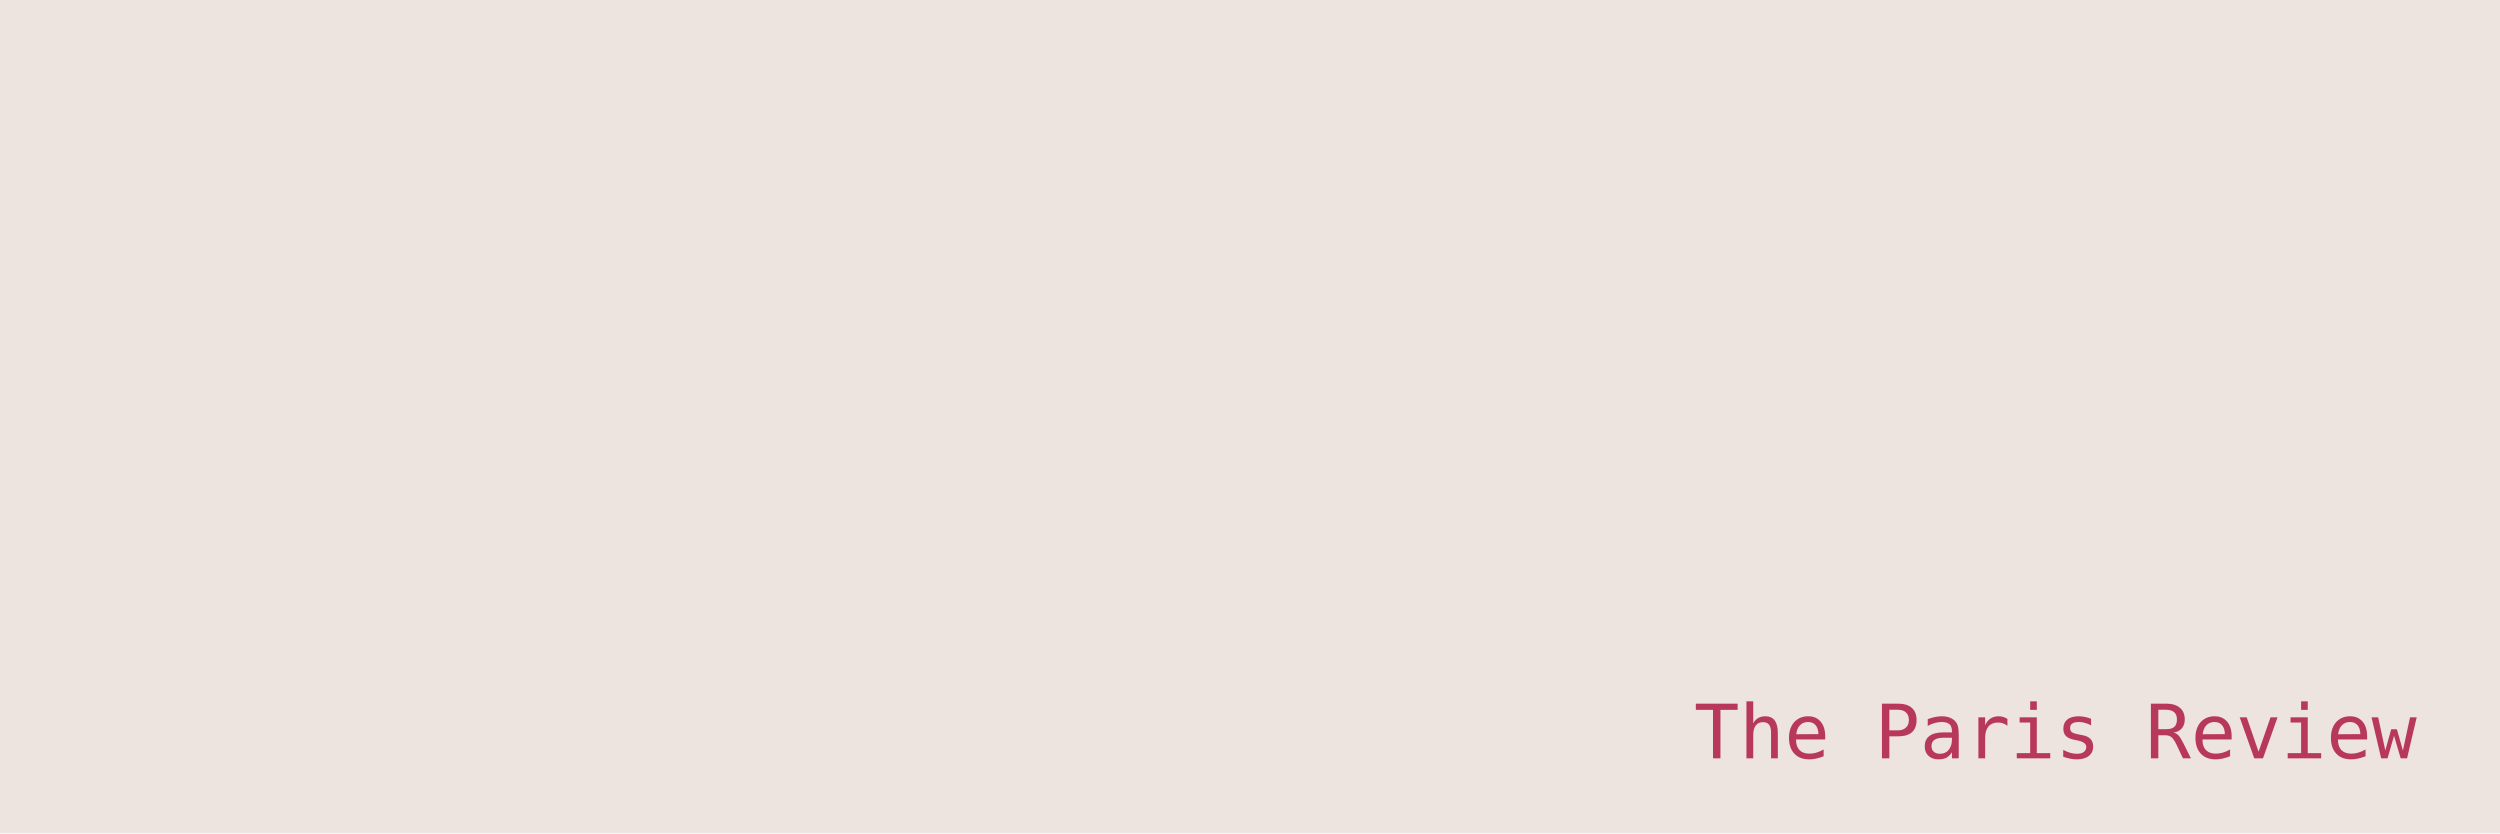
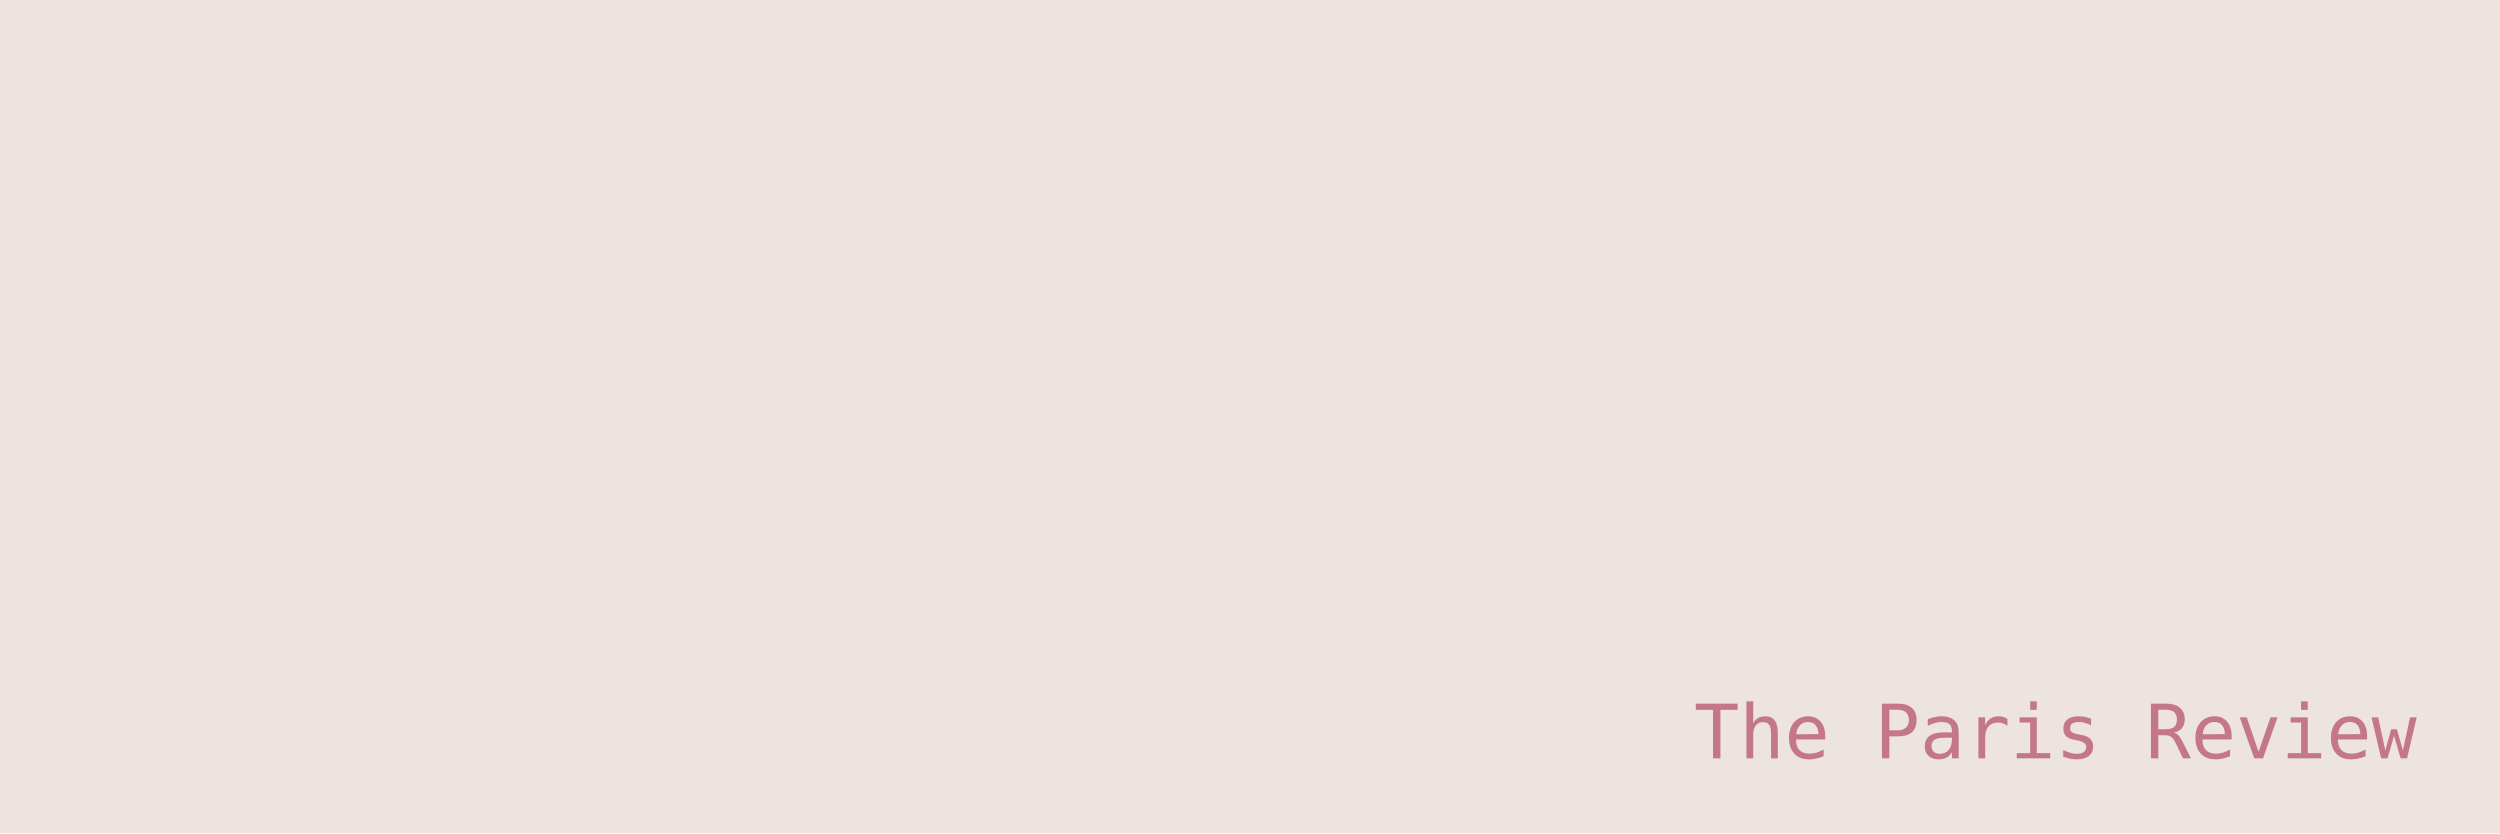
<svg xmlns="http://www.w3.org/2000/svg" viewBox="0 0 300 100">
  <rect width="300" height="100" fill="#EDE3DF" />
-   <text x="290" y="91" text-anchor="end" font-family="monospace" font-size="9" fill="#B8385A">The Paris Review</text>
+   <text x="290" y="91" text-anchor="end" font-family="monospace" font-size="9" fill="#C4778A">The Paris Review</text>
</svg>
